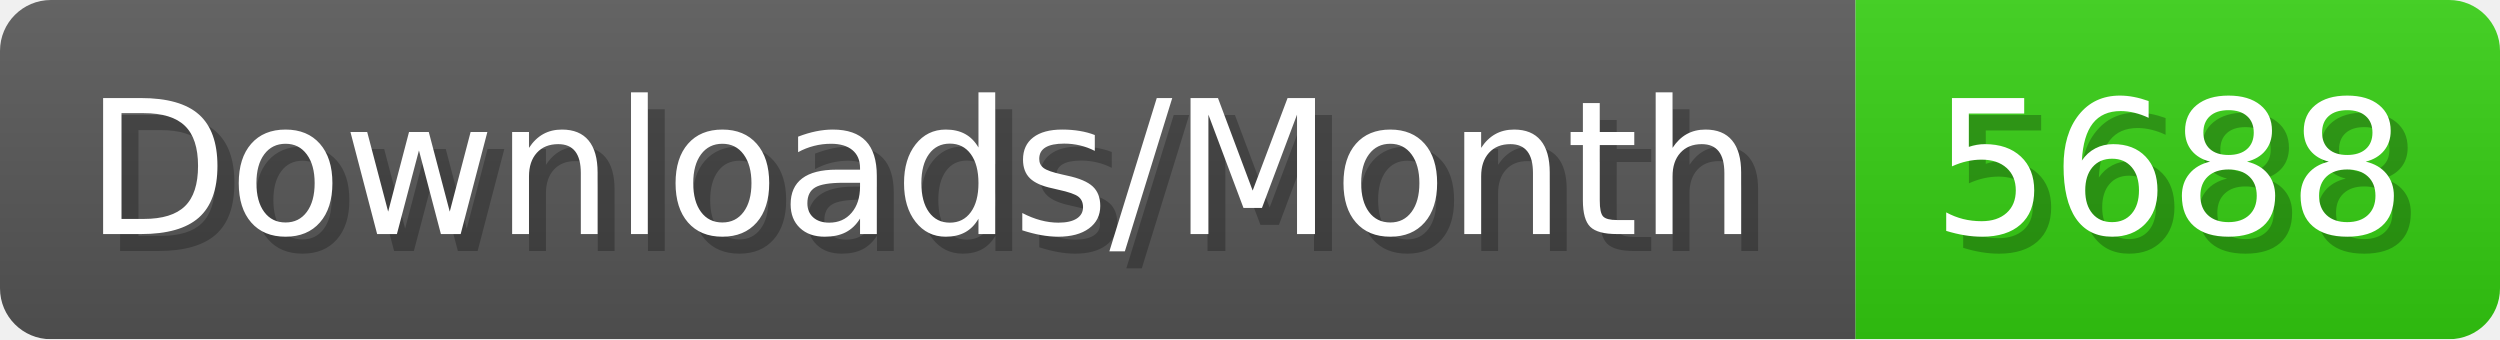
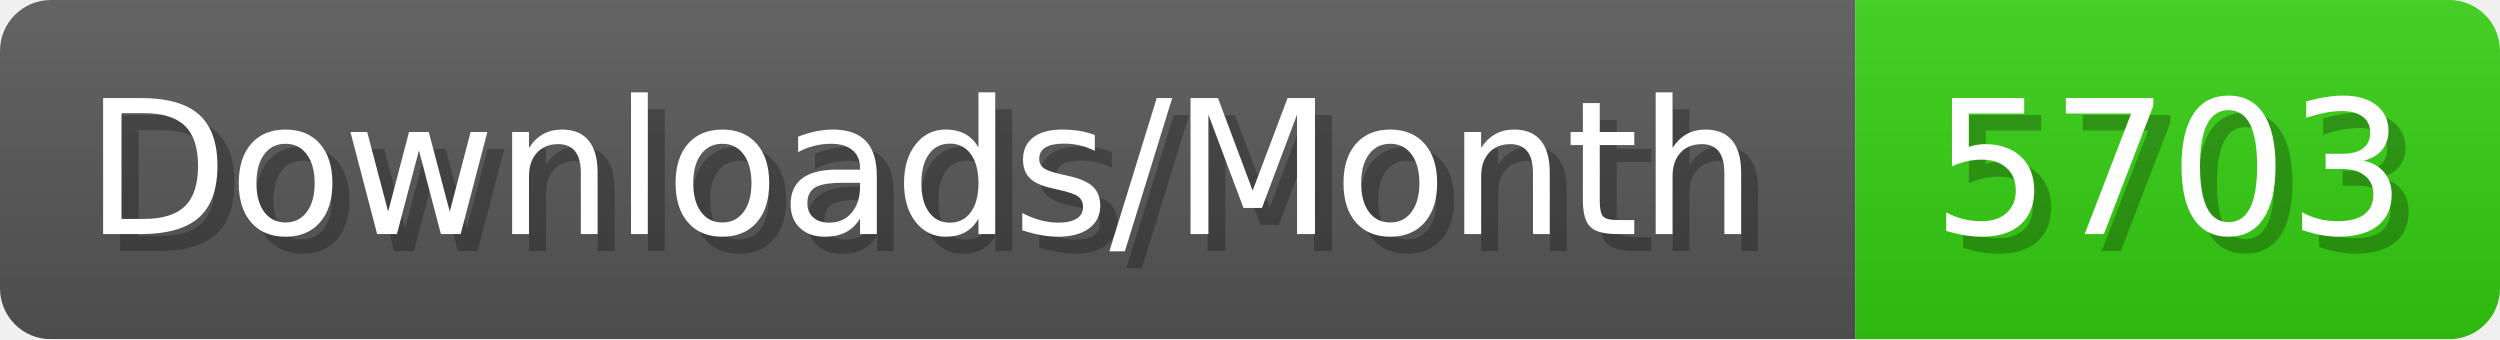
- <svg xmlns="http://www.w3.org/2000/svg" width="147.4" height="20" viewBox="0 0 1474 200" role="img" aria-label="Downloads/Month: 5688">
+ <svg xmlns="http://www.w3.org/2000/svg" width="147.4" height="20" viewBox="0 0 1474 200" role="img" aria-label="Downloads/Month: 5703">
  <linearGradient id="YlXUI" x2="0" y2="100%">
    <stop offset="0" stop-opacity=".1" stop-color="#EEE" />
    <stop offset="1" stop-opacity=".1" />
  </linearGradient>
  <mask id="JHhop">
    <rect width="1474" height="200" rx="30" fill="#FFF" />
  </mask>
  <g mask="url(#JHhop)">
    <rect width="1094" height="200" fill="#555" />
    <rect width="380" height="200" fill="#3C1" x="1094" />
    <rect width="1474" height="200" fill="url(#YlXUI)" />
  </g>
  <g aria-hidden="true" fill="#fff" text-anchor="start" font-family="Verdana,DejaVu Sans,sans-serif" font-size="110">
    <text x="60" y="148" textLength="994" fill="#000" opacity="0.25">Downloads/Month</text>
    <text x="50" y="138" textLength="994">Downloads/Month</text>
-     <text x="1149" y="148" textLength="280" fill="#000" opacity="0.25">5688</text>
-     <text x="1139" y="138" textLength="280">5688</text>
+     <text x="1149" y="148" textLength="280" fill="#000" opacity="0.25">5703</text>
+     <text x="1139" y="138" textLength="280">5703</text>
  </g>
</svg>
